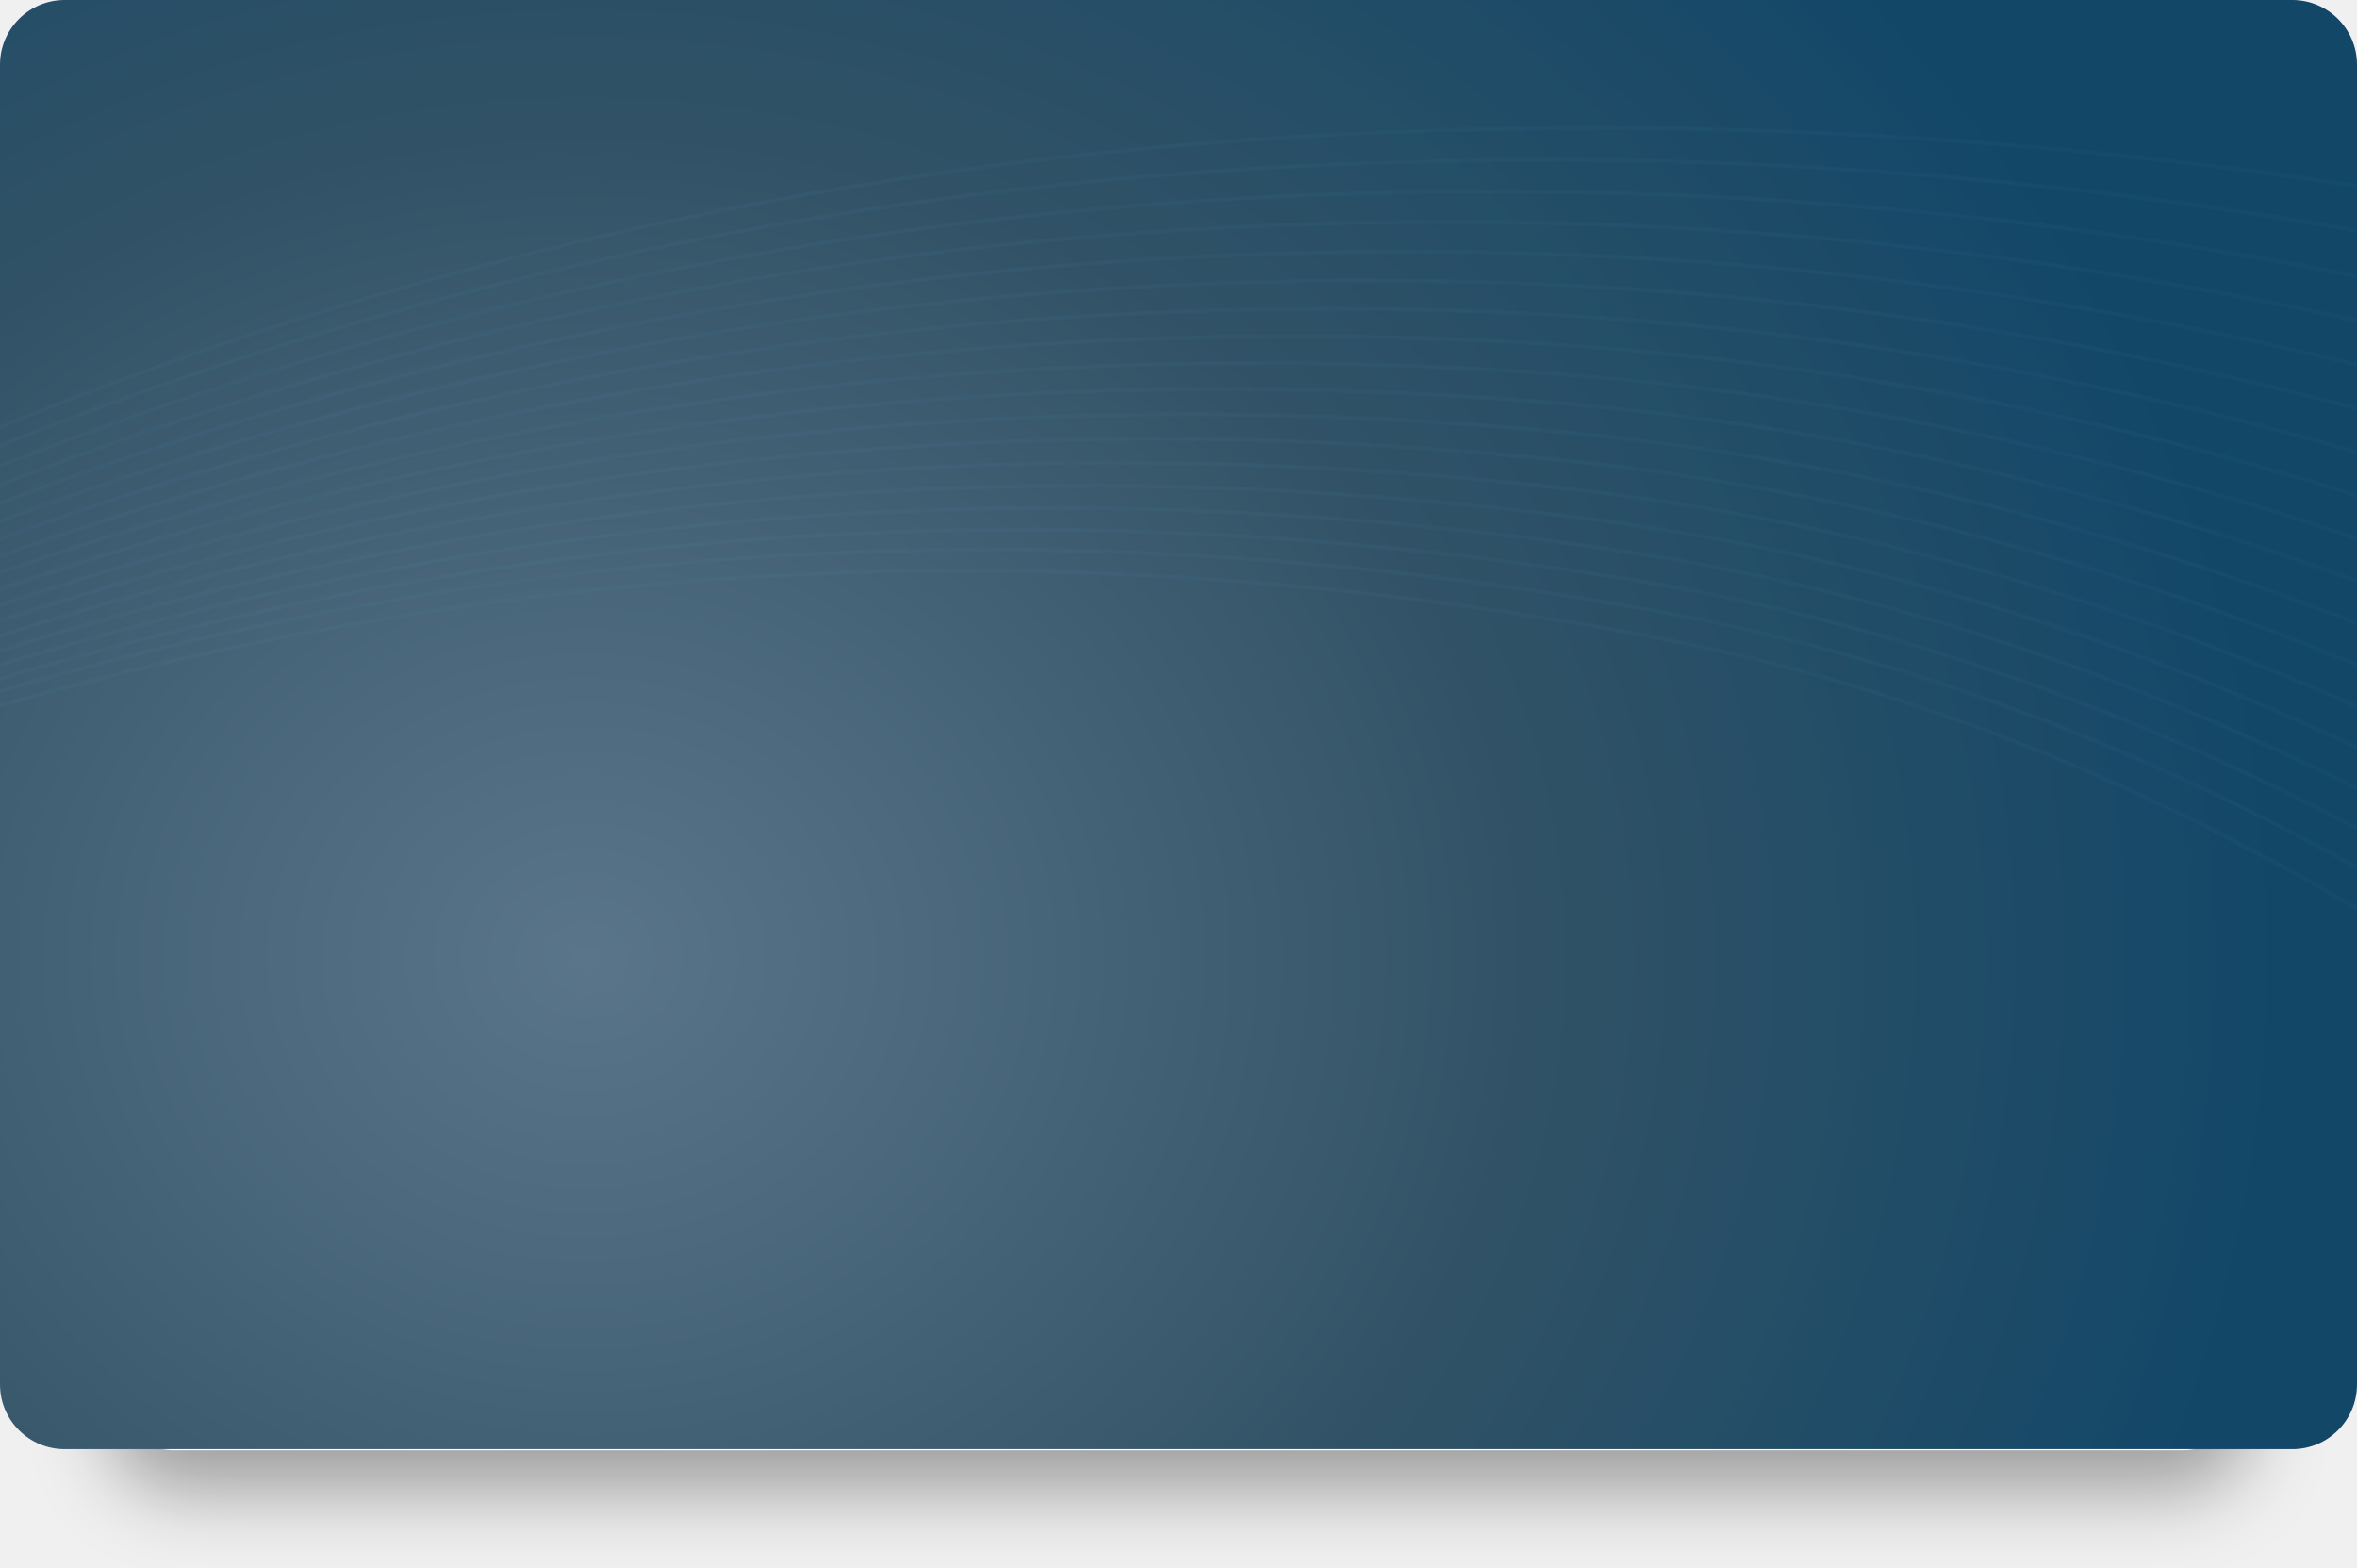
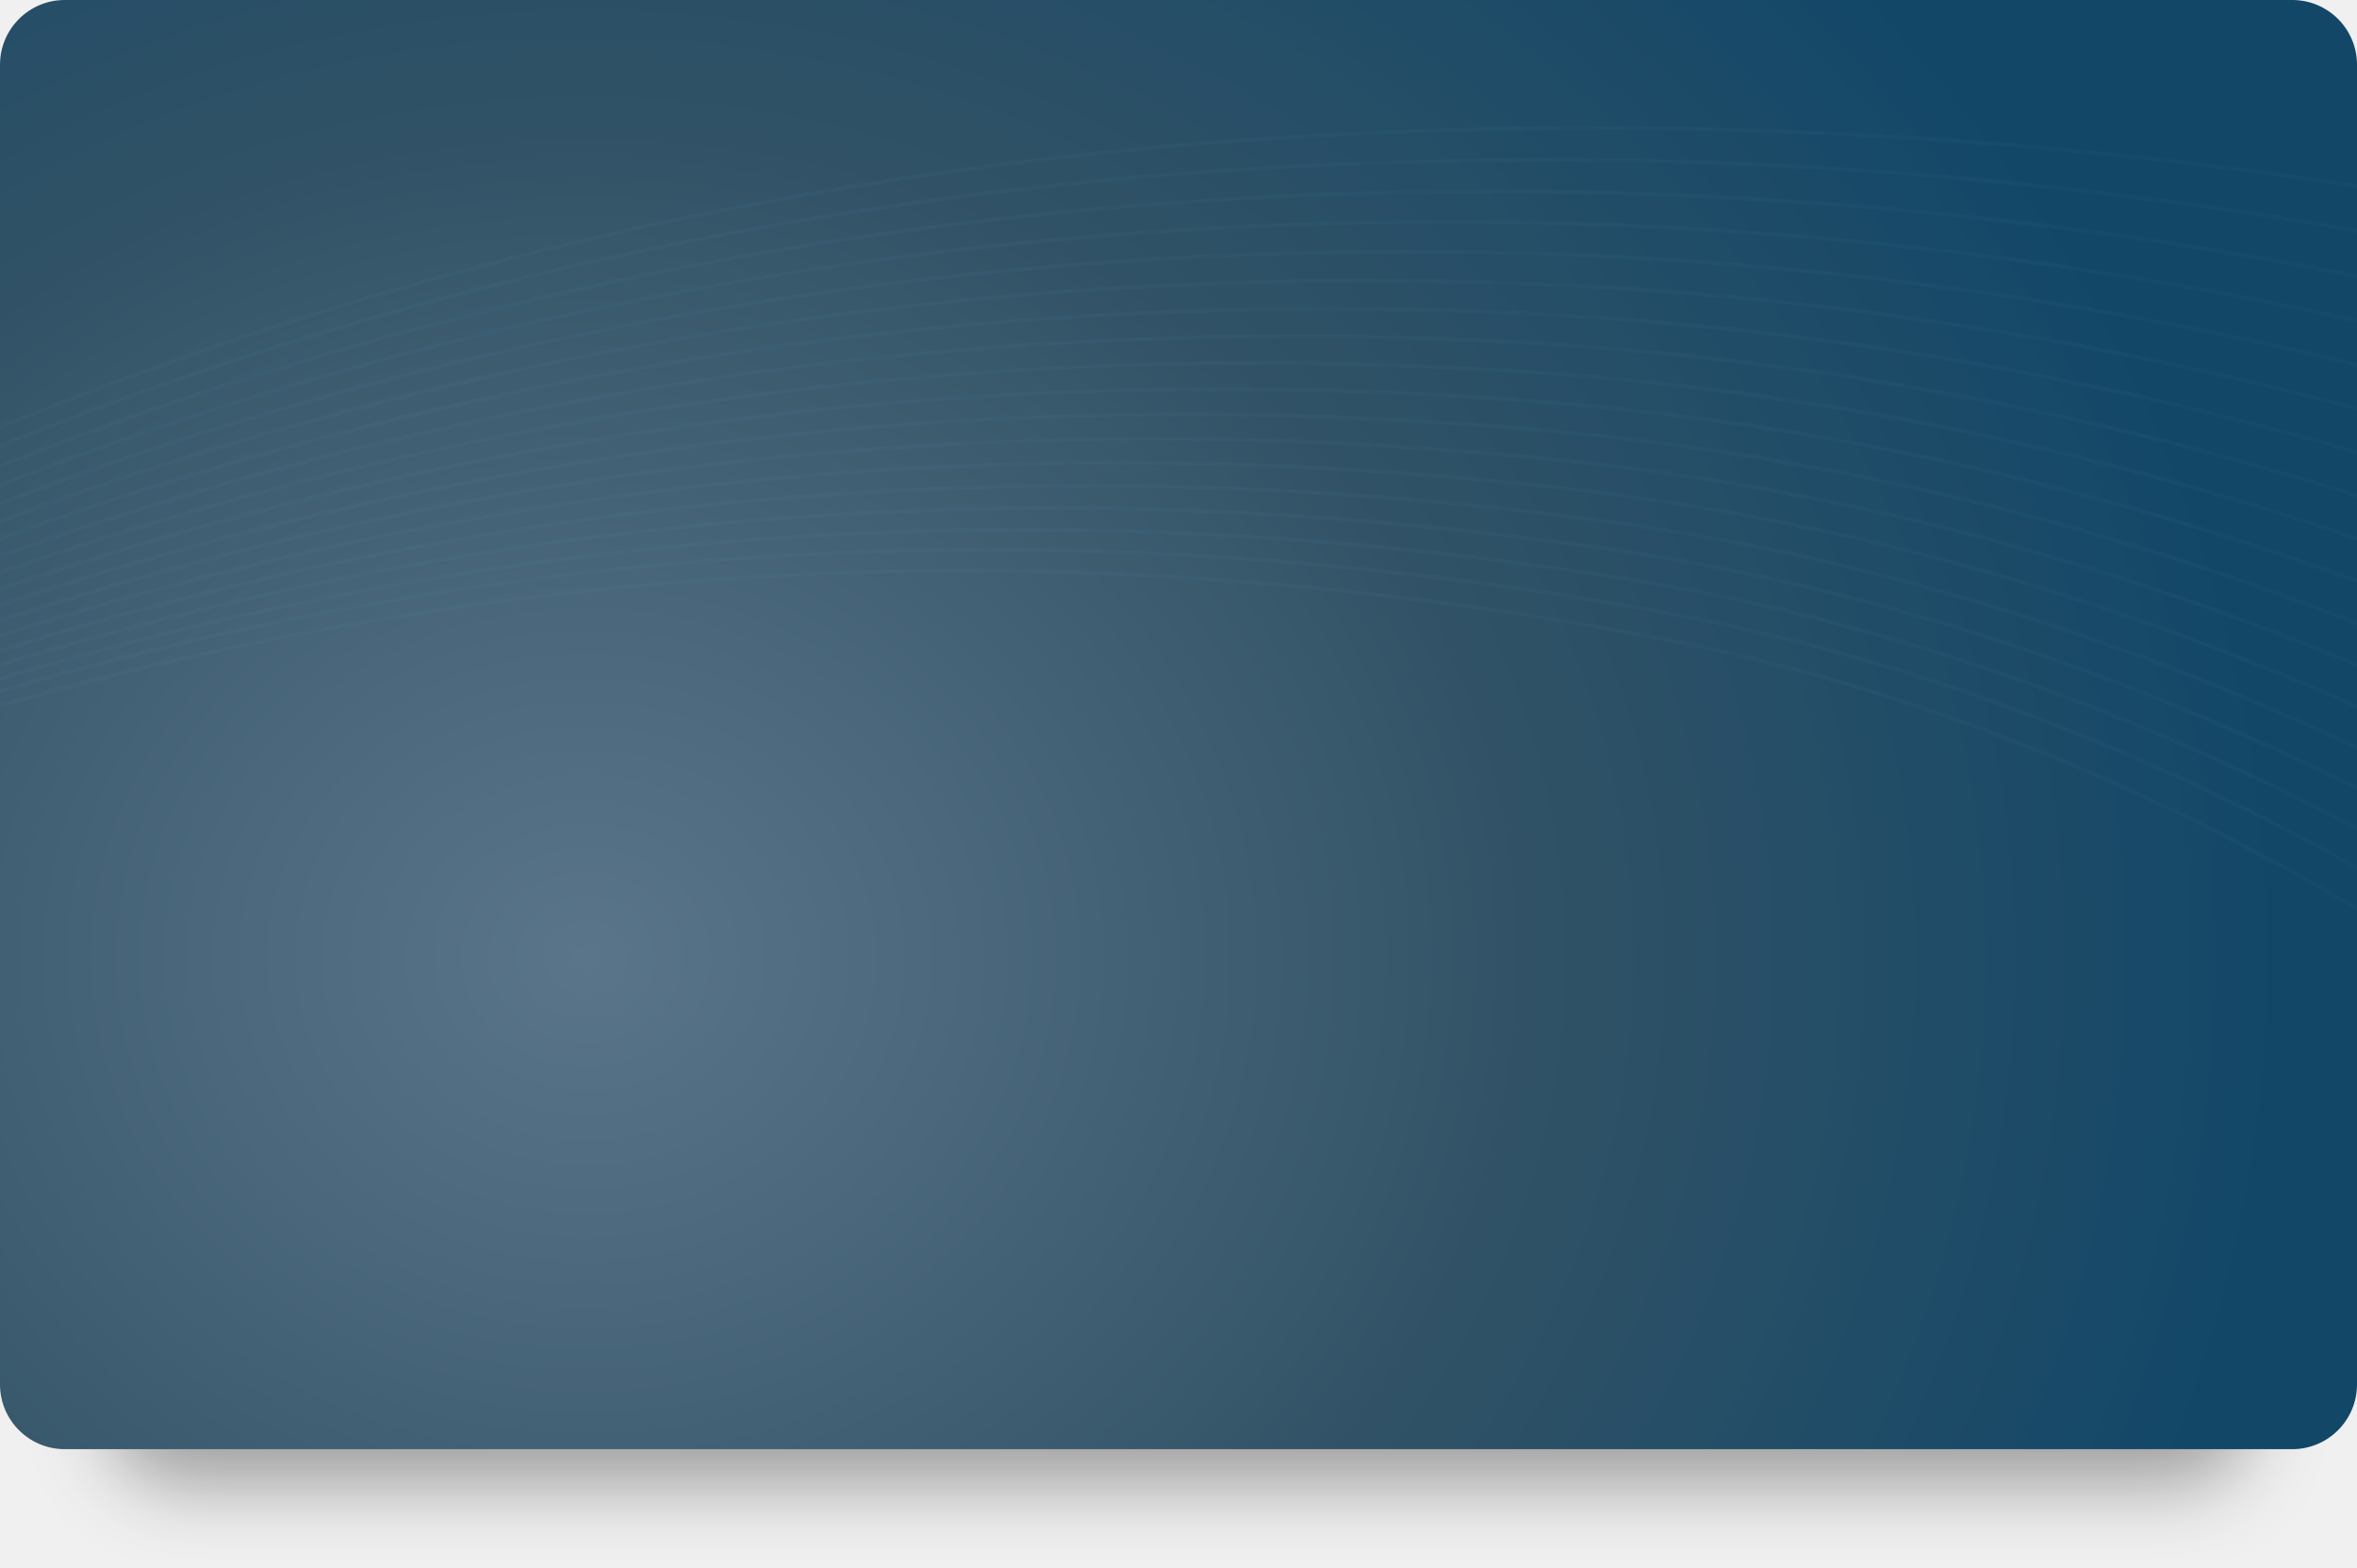
<svg xmlns="http://www.w3.org/2000/svg" width="364" height="242" viewBox="0 0 364 242" fill="none">
-   <g filter="url(#filter0_d)">
-     <path d="M337.008 20H27C21.477 20 17 24.477 17 30V213.953C17 219.476 21.477 223.953 27 223.953H337.008C342.531 223.953 347.008 219.476 347.008 213.953V30C347.008 24.477 342.531 20 337.008 20Z" fill="white" />
-   </g>
  <g clip-path="url(#clip0)">
+     <g filter="url(#filter0_d)">
+       <path d="M337.008 19H27C21.477 19 17 23.477 17 29V212.953C17 218.476 21.477 222.953 27 222.953H337.008C342.531 222.953 347.008 218.476 347.008 212.953V29C347.008 23.477 342.531 19 337.008 19Z" fill="white" />
+     </g>
    <path d="M354 0H10C4.477 0 0 4.477 0 10V213.782C0 219.305 4.477 223.782 10 223.782H354C359.523 223.782 364 219.305 364 213.782V10C364 4.477 359.523 0 354 0Z" fill="url(#paint0_radial)" />
    <g opacity="0.2">
      <path opacity="0.2" d="M-198.202 203.735C-163.541 163.75 -30.425 30.465 213.646 20.435C298.18 16.962 369.607 27.443 424.105 40.635" stroke="#53AEE0" stroke-width="0.6" stroke-linecap="round" />
      <path opacity="0.2" d="M-198.202 204.333C-163.208 164.733 -28.051 31.733 216.23 25.05C286.317 22.802 356.355 30.854 424.103 48.95" stroke="#53AEE0" stroke-width="0.6" stroke-linecap="round" />
      <path opacity="0.2" d="M-198.202 204.963C-162.874 165.882 -25.657 33.604 218.814 29.663C288.26 28.434 357.486 37.811 424.102 57.47" stroke="#53AEE0" stroke-width="0.6" stroke-linecap="round" />
      <path opacity="0.2" d="M-198.202 205.56C-162.544 166.905 -23.27 35.107 221.398 34.272C290.216 33.973 358.643 44.64 424.105 65.872" stroke="#53AEE0" stroke-width="0.6" stroke-linecap="round" />
      <path opacity="0.2" d="M-198.202 206.146C-162.217 167.903 -20.877 36.566 223.983 38.884C292.19 39.515 359.819 51.471 424.109 74.263" stroke="#53AEE0" stroke-width="0.6" stroke-linecap="round" />
      <path opacity="0.2" d="M-198.203 206.724C-161.895 168.879 -18.48 37.977 226.566 43.495C294.176 45.063 361.006 58.308 424.103 82.644" stroke="#53AEE0" stroke-width="0.6" stroke-linecap="round" />
-       <path opacity="0.2" d="M-198.202 207.291C-161.568 169.825 -16.074 39.34 229.151 48.107C296.181 50.618 362.214 65.152 424.103 91.018" stroke="#53AEE0" stroke-width="0.6" stroke-linecap="round" />
+       <path opacity="0.2" d="M-198.202 207.291C-161.568 169.825 -16.074 39.34 229.151 48.107C296.181 50.618 362.214 65.153 424.103 91.018" stroke="#53AEE0" stroke-width="0.6" stroke-linecap="round" />
      <path opacity="0.2" d="M-198.202 207.848C-161.248 170.748 -13.665 40.648 231.734 52.716C308.918 56.516 374.234 77.059 424.103 99.373" stroke="#53AEE0" stroke-width="0.6" stroke-linecap="round" />
      <path opacity="0.2" d="M-198.202 208.397C-160.924 171.643 -11.243 41.912 234.319 57.329C310.45 62.109 374.897 84.094 424.105 107.729" stroke="#53AEE0" stroke-width="0.6" stroke-linecap="round" />
      <path opacity="0.2" d="M-198.202 208.939C-160.602 172.518 -8.816 43.118 236.898 61.939C311.978 67.691 375.552 91.111 424.098 116.067" stroke="#53AEE0" stroke-width="0.6" stroke-linecap="round" />
      <path opacity="0.2" d="M-198.202 209.472C-160.286 173.367 -6.374 44.272 239.487 66.55C313.513 73.258 376.211 98.115 424.1 124.393" stroke="#53AEE0" stroke-width="0.6" stroke-linecap="round" />
      <path opacity="0.2" d="M-198.202 209.998C-159.966 174.19 -3.918 45.365 242.071 71.162C315.047 78.814 376.871 105.106 424.102 132.712" stroke="#53AEE0" stroke-width="0.6" stroke-linecap="round" />
      <path opacity="0.2" d="M-198.202 210.515C-159.648 174.994 -1.451 46.403 244.656 75.773C316.582 84.356 377.537 112.084 424.105 141.021" stroke="#53AEE0" stroke-width="0.6" stroke-linecap="round" />
      <path opacity="0.2" d="M-198.202 211.027C-159.332 175.776 1.037 47.379 247.237 80.383C318.115 89.883 378.198 119.045 424.103 149.318" stroke="#53AEE0" stroke-width="0.6" stroke-linecap="round" />
      <path opacity="0.2" d="M-198.202 211.532C-159.012 176.532 3.539 48.294 249.824 84.996C319.655 95.402 378.861 125.996 424.102 157.596" stroke="#53AEE0" stroke-width="0.6" stroke-linecap="round" />
      <path opacity="0.2" d="M-198.202 212.029C-158.69 177.269 6.066 49.144 252.407 89.605C321.191 100.905 379.524 132.924 424.1 165.868" stroke="#53AEE0" stroke-width="0.6" stroke-linecap="round" />
      <path opacity="0.2" d="M-198.202 212.505C-158.363 177.891 8.676 49.53 254.992 94.217C322.779 106.287 380.192 139.741 424.105 174.056" stroke="#53AEE0" stroke-width="0.6" stroke-linecap="round" />
      <path opacity="0.2" d="M-198.202 213.01C-158.053 178.683 11.186 50.653 257.575 98.827C324.245 111.863 380.868 147.027 424.104 182.627" stroke="#53AEE0" stroke-width="0.6" stroke-linecap="round" />
    </g>
  </g>
  <defs>
-     <filter id="filter0_d" x="5" y="14" width="354.008" height="227.953" filterUnits="userSpaceOnUse" color-interpolation-filters="sRGB">
+     <filter id="filter0_d" x="5" y="13" width="354.008" height="227.953" filterUnits="userSpaceOnUse" color-interpolation-filters="sRGB">
      <feFlood flood-opacity="0" result="BackgroundImageFix" />
      <feColorMatrix in="SourceAlpha" type="matrix" values="0 0 0 0 0 0 0 0 0 0 0 0 0 0 0 0 0 0 127 0" />
      <feOffset dy="6" />
      <feGaussianBlur stdDeviation="6" />
      <feColorMatrix type="matrix" values="0 0 0 0 0 0 0 0 0 0 0 0 0 0 0 0 0 0 0.349 0" />
      <feBlend mode="normal" in2="BackgroundImageFix" result="effect1_dropShadow" />
      <feBlend mode="normal" in="SourceGraphic" in2="effect1_dropShadow" result="shape" />
    </filter>
    <radialGradient id="paint0_radial" cx="0" cy="0" r="1" gradientUnits="userSpaceOnUse" gradientTransform="translate(90.1217 148.021) scale(266.053 233.607)">
      <stop stop-color="#5A7589" />
      <stop offset="0.323" stop-color="#436175" />
      <stop offset="0.549" stop-color="#315266" />
      <stop offset="1" stop-color="#124768" />
    </radialGradient>
    <clipPath id="clip0">
-       <rect width="364" height="223.782" fill="white" />
+       <rect width="364" height="242" fill="white" />
    </clipPath>
  </defs>
</svg>
